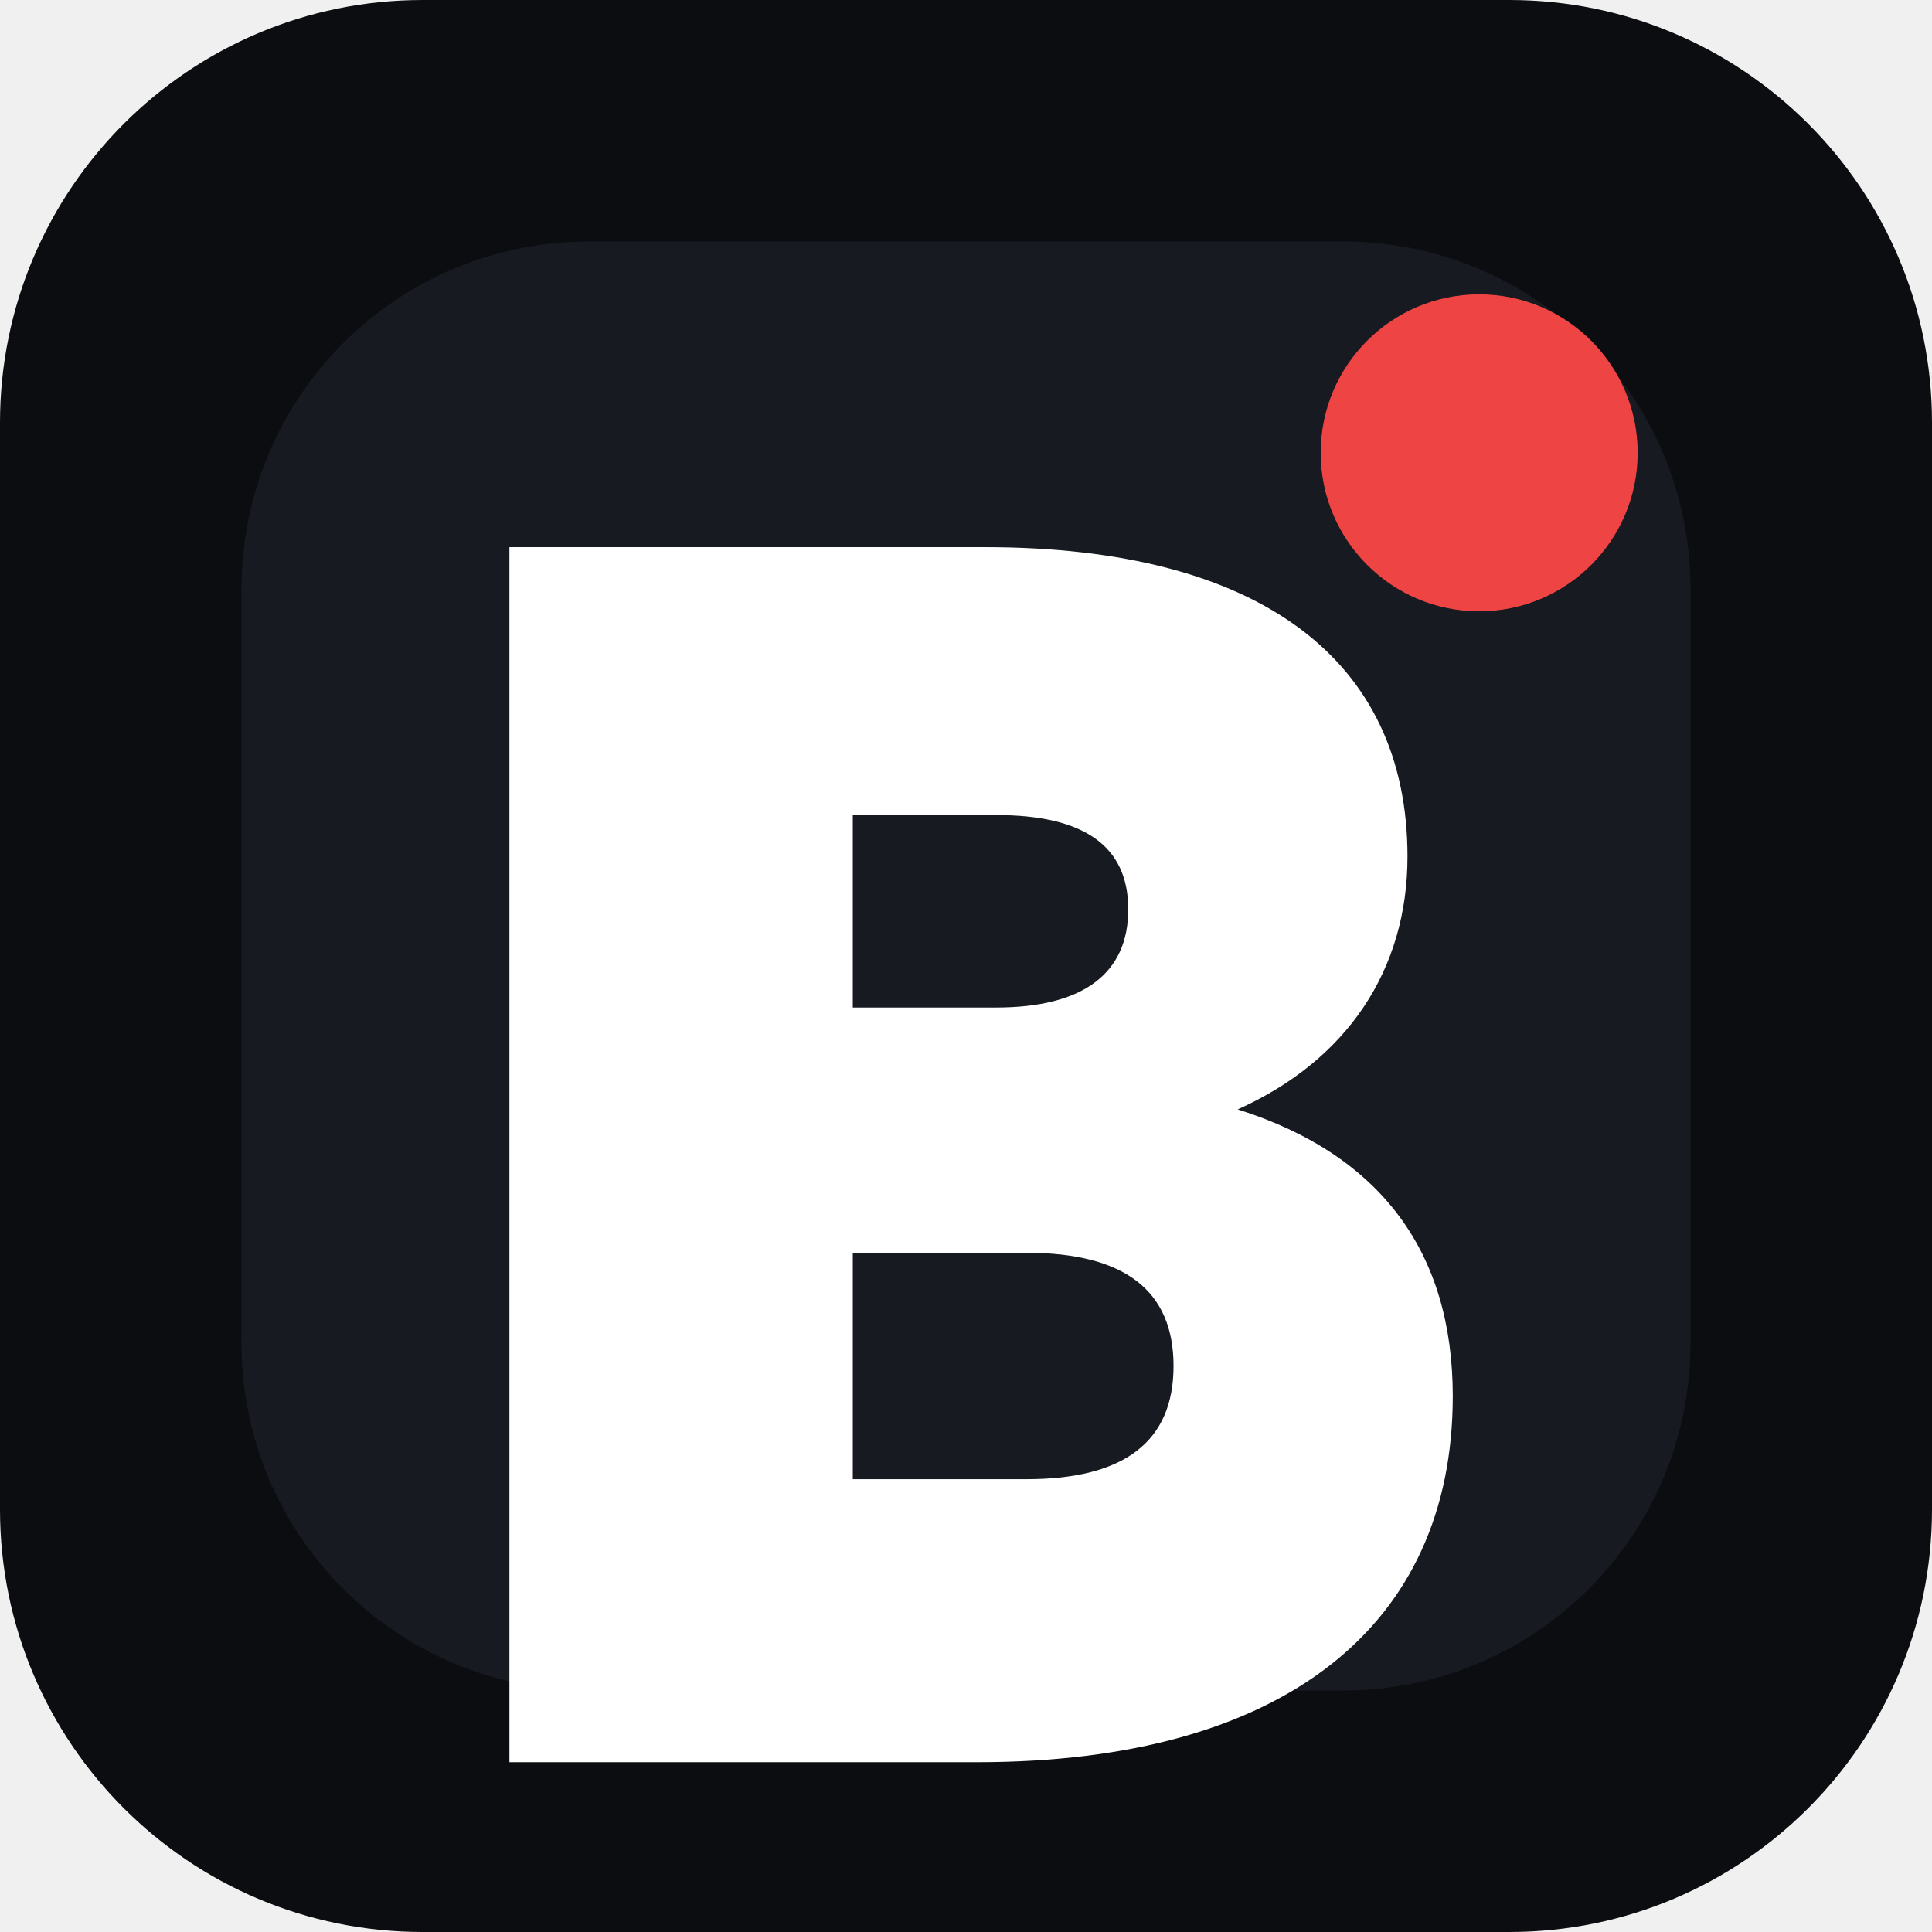
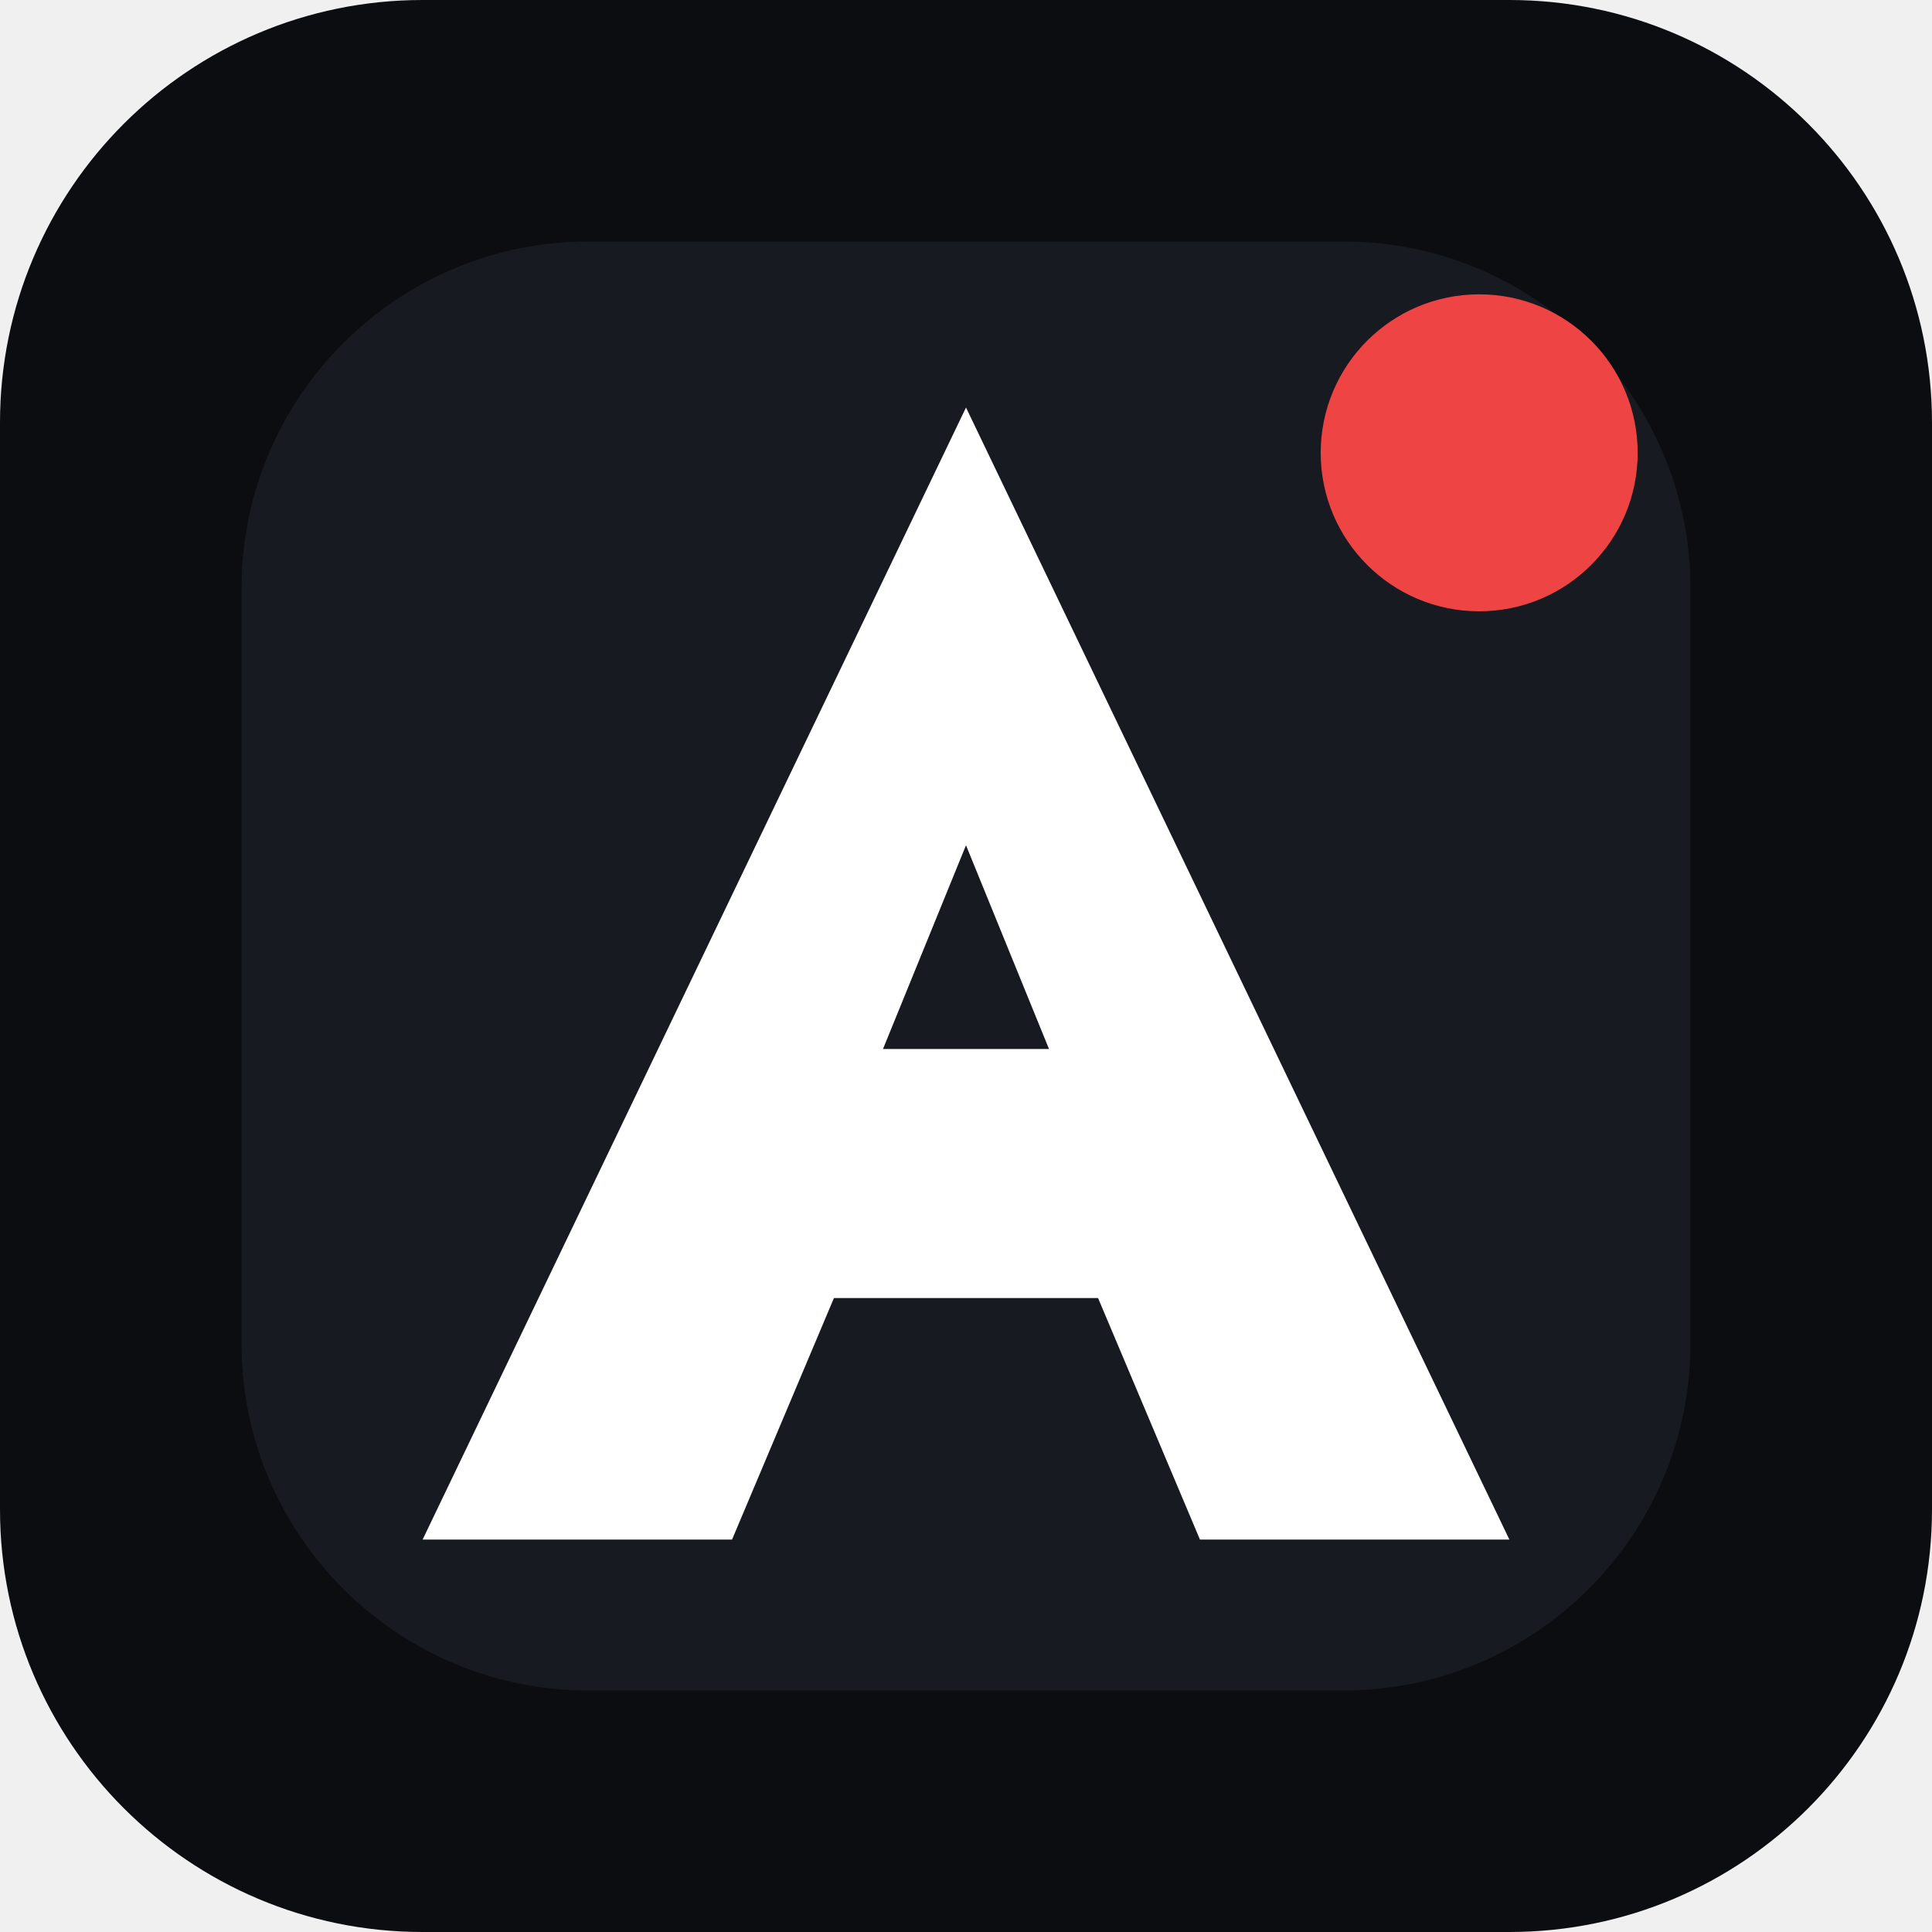
<svg xmlns="http://www.w3.org/2000/svg" viewBox="0 0 512 512">
  <rect width="512" height="512" rx="112" fill="#0b0d10" />
  <rect x="64" y="64" width="384" height="384" rx="92" fill="#171a20" />
-   <path d="M135 145h126c73 0 112 30 112 82 0 30-16 54-45 67 38 12 57 38 57 76 0 61-45 97-126 97H135V145zm91 71v51h38c23 0 35-9 35-26s-12-25-35-25h-38zm0 116v60h46c26 0 39-10 39-30 0-20-13-30-39-30h-46z" fill="#ffffff" />
+   <path fill-rule="evenodd" clip-rule="evenodd" d="M256 108 400 408h-82l-27-64h-70l-27 64h-82L256 108Zm0 116-22 54h44l-22-54Z" fill="#ffffff" />
  <circle cx="392" cy="120" r="42" fill="#ef4444" />
</svg>
